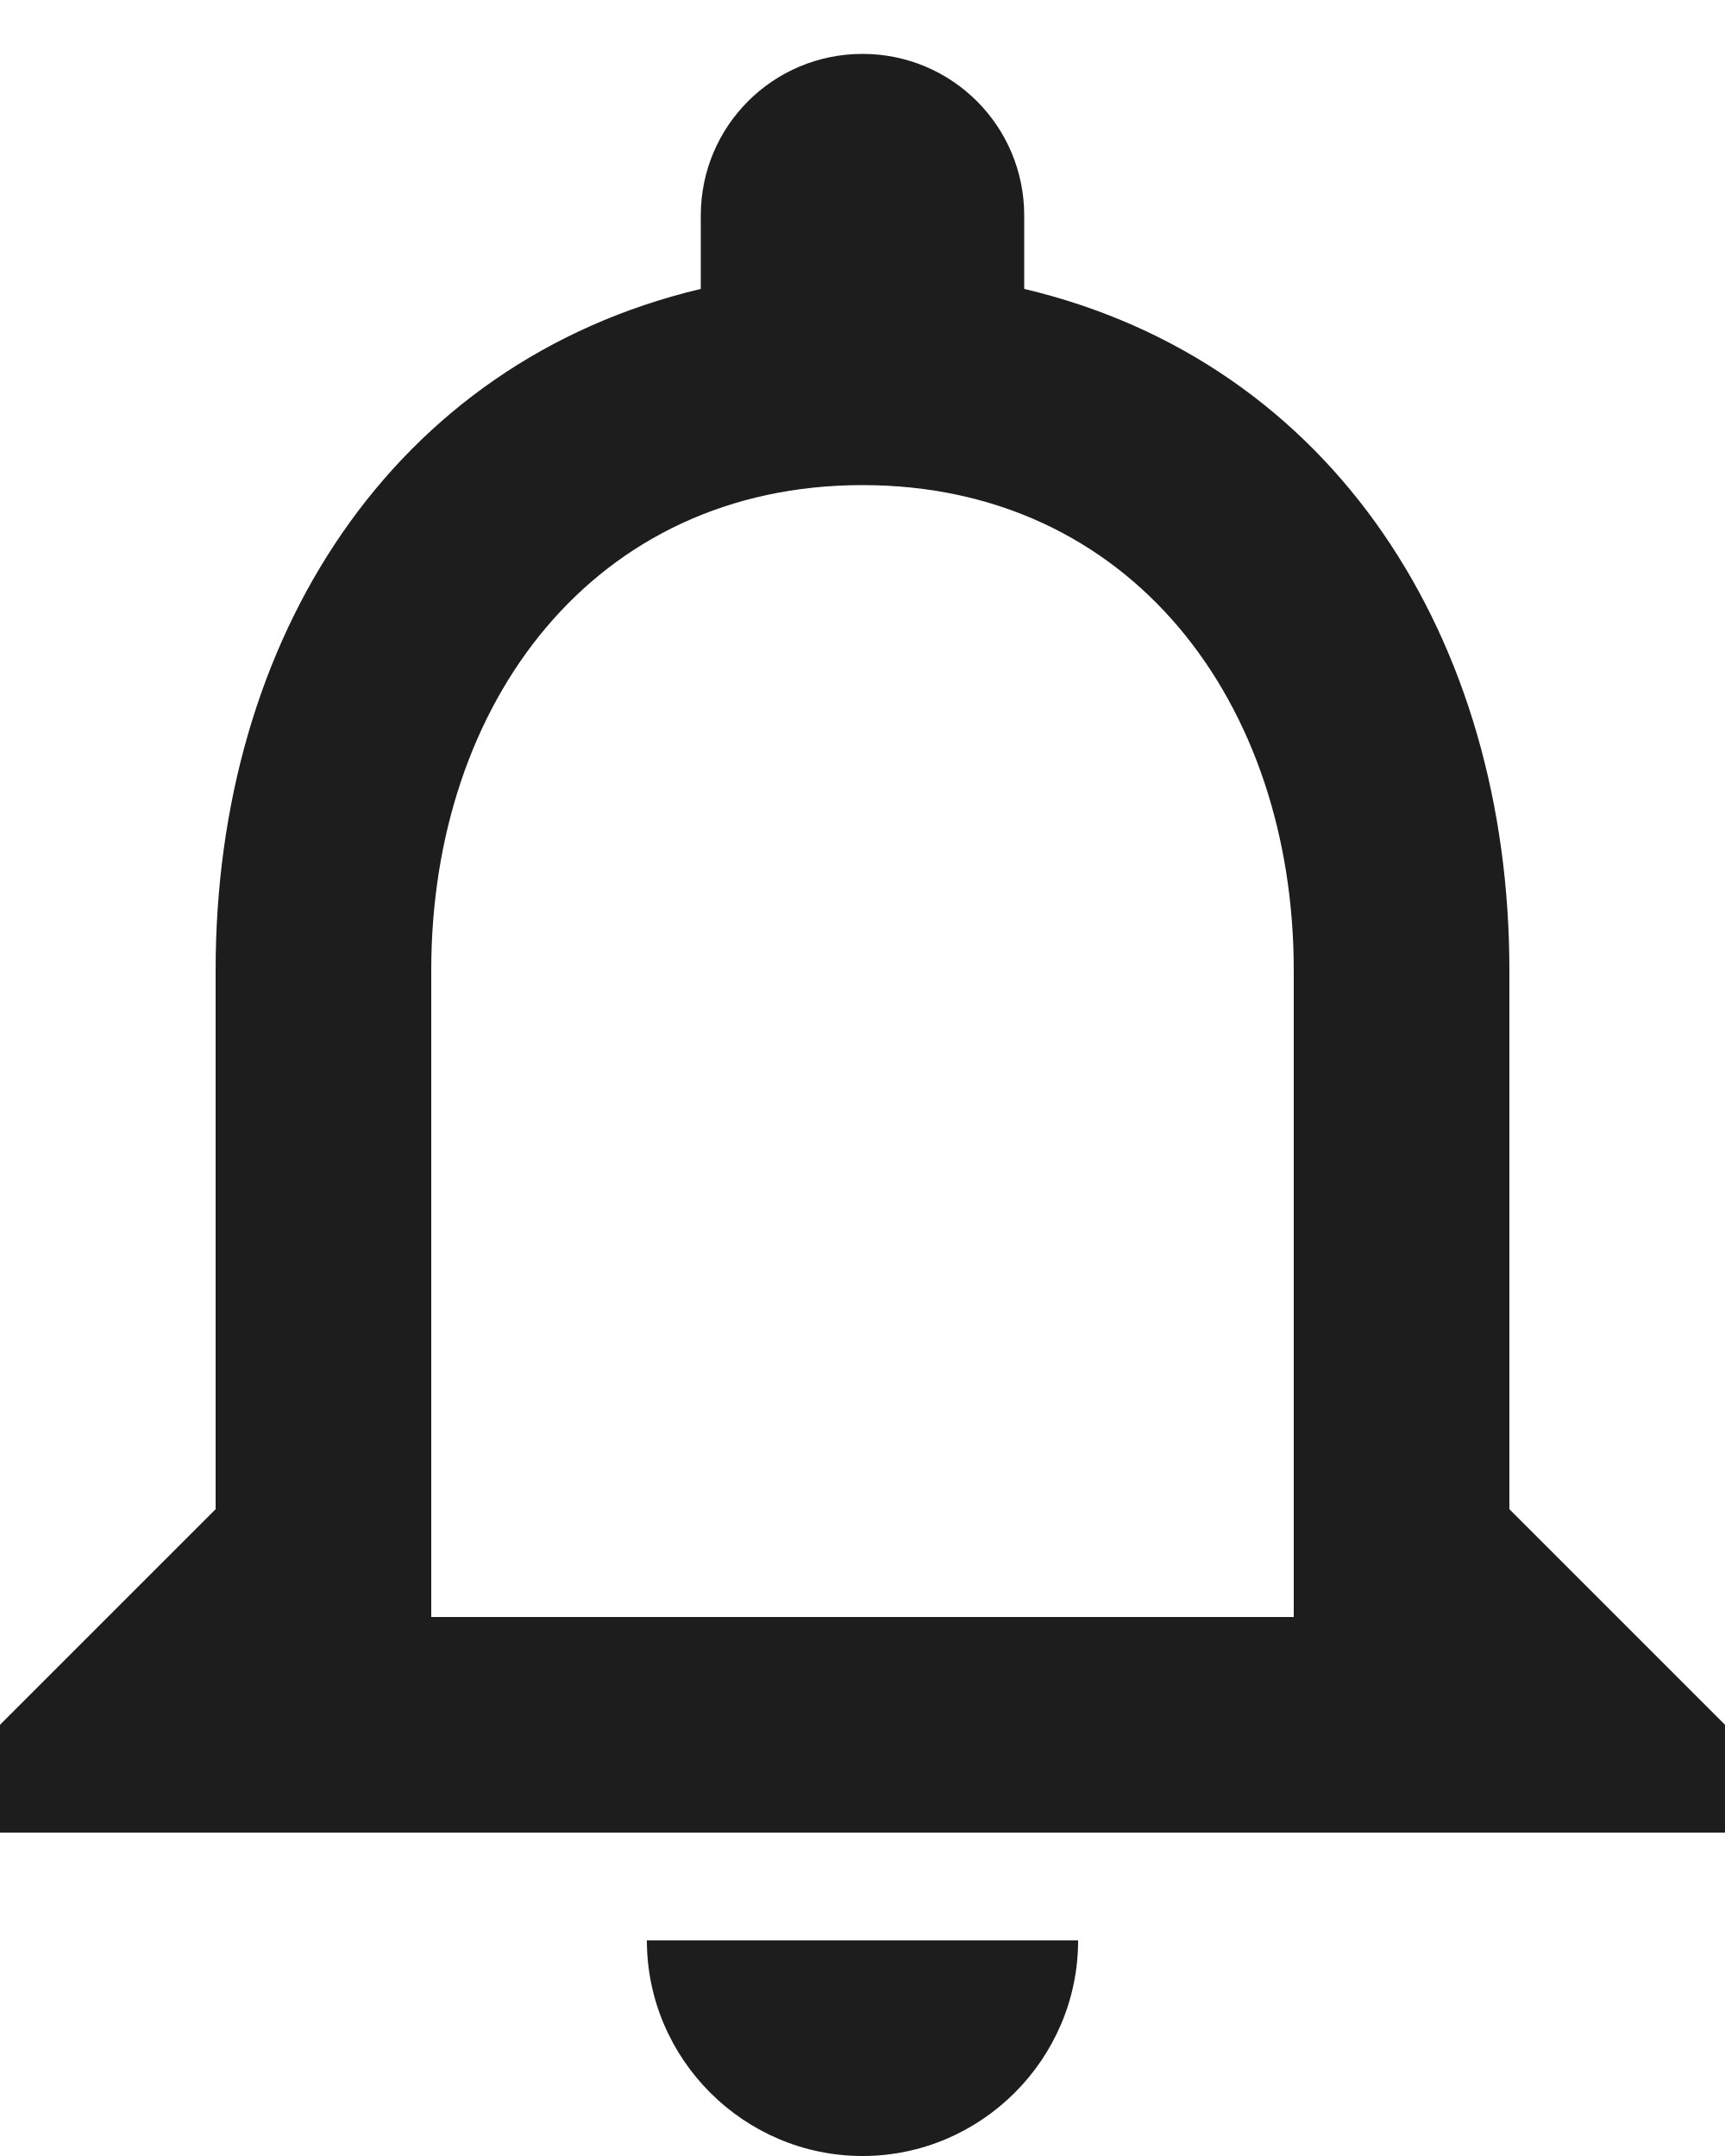
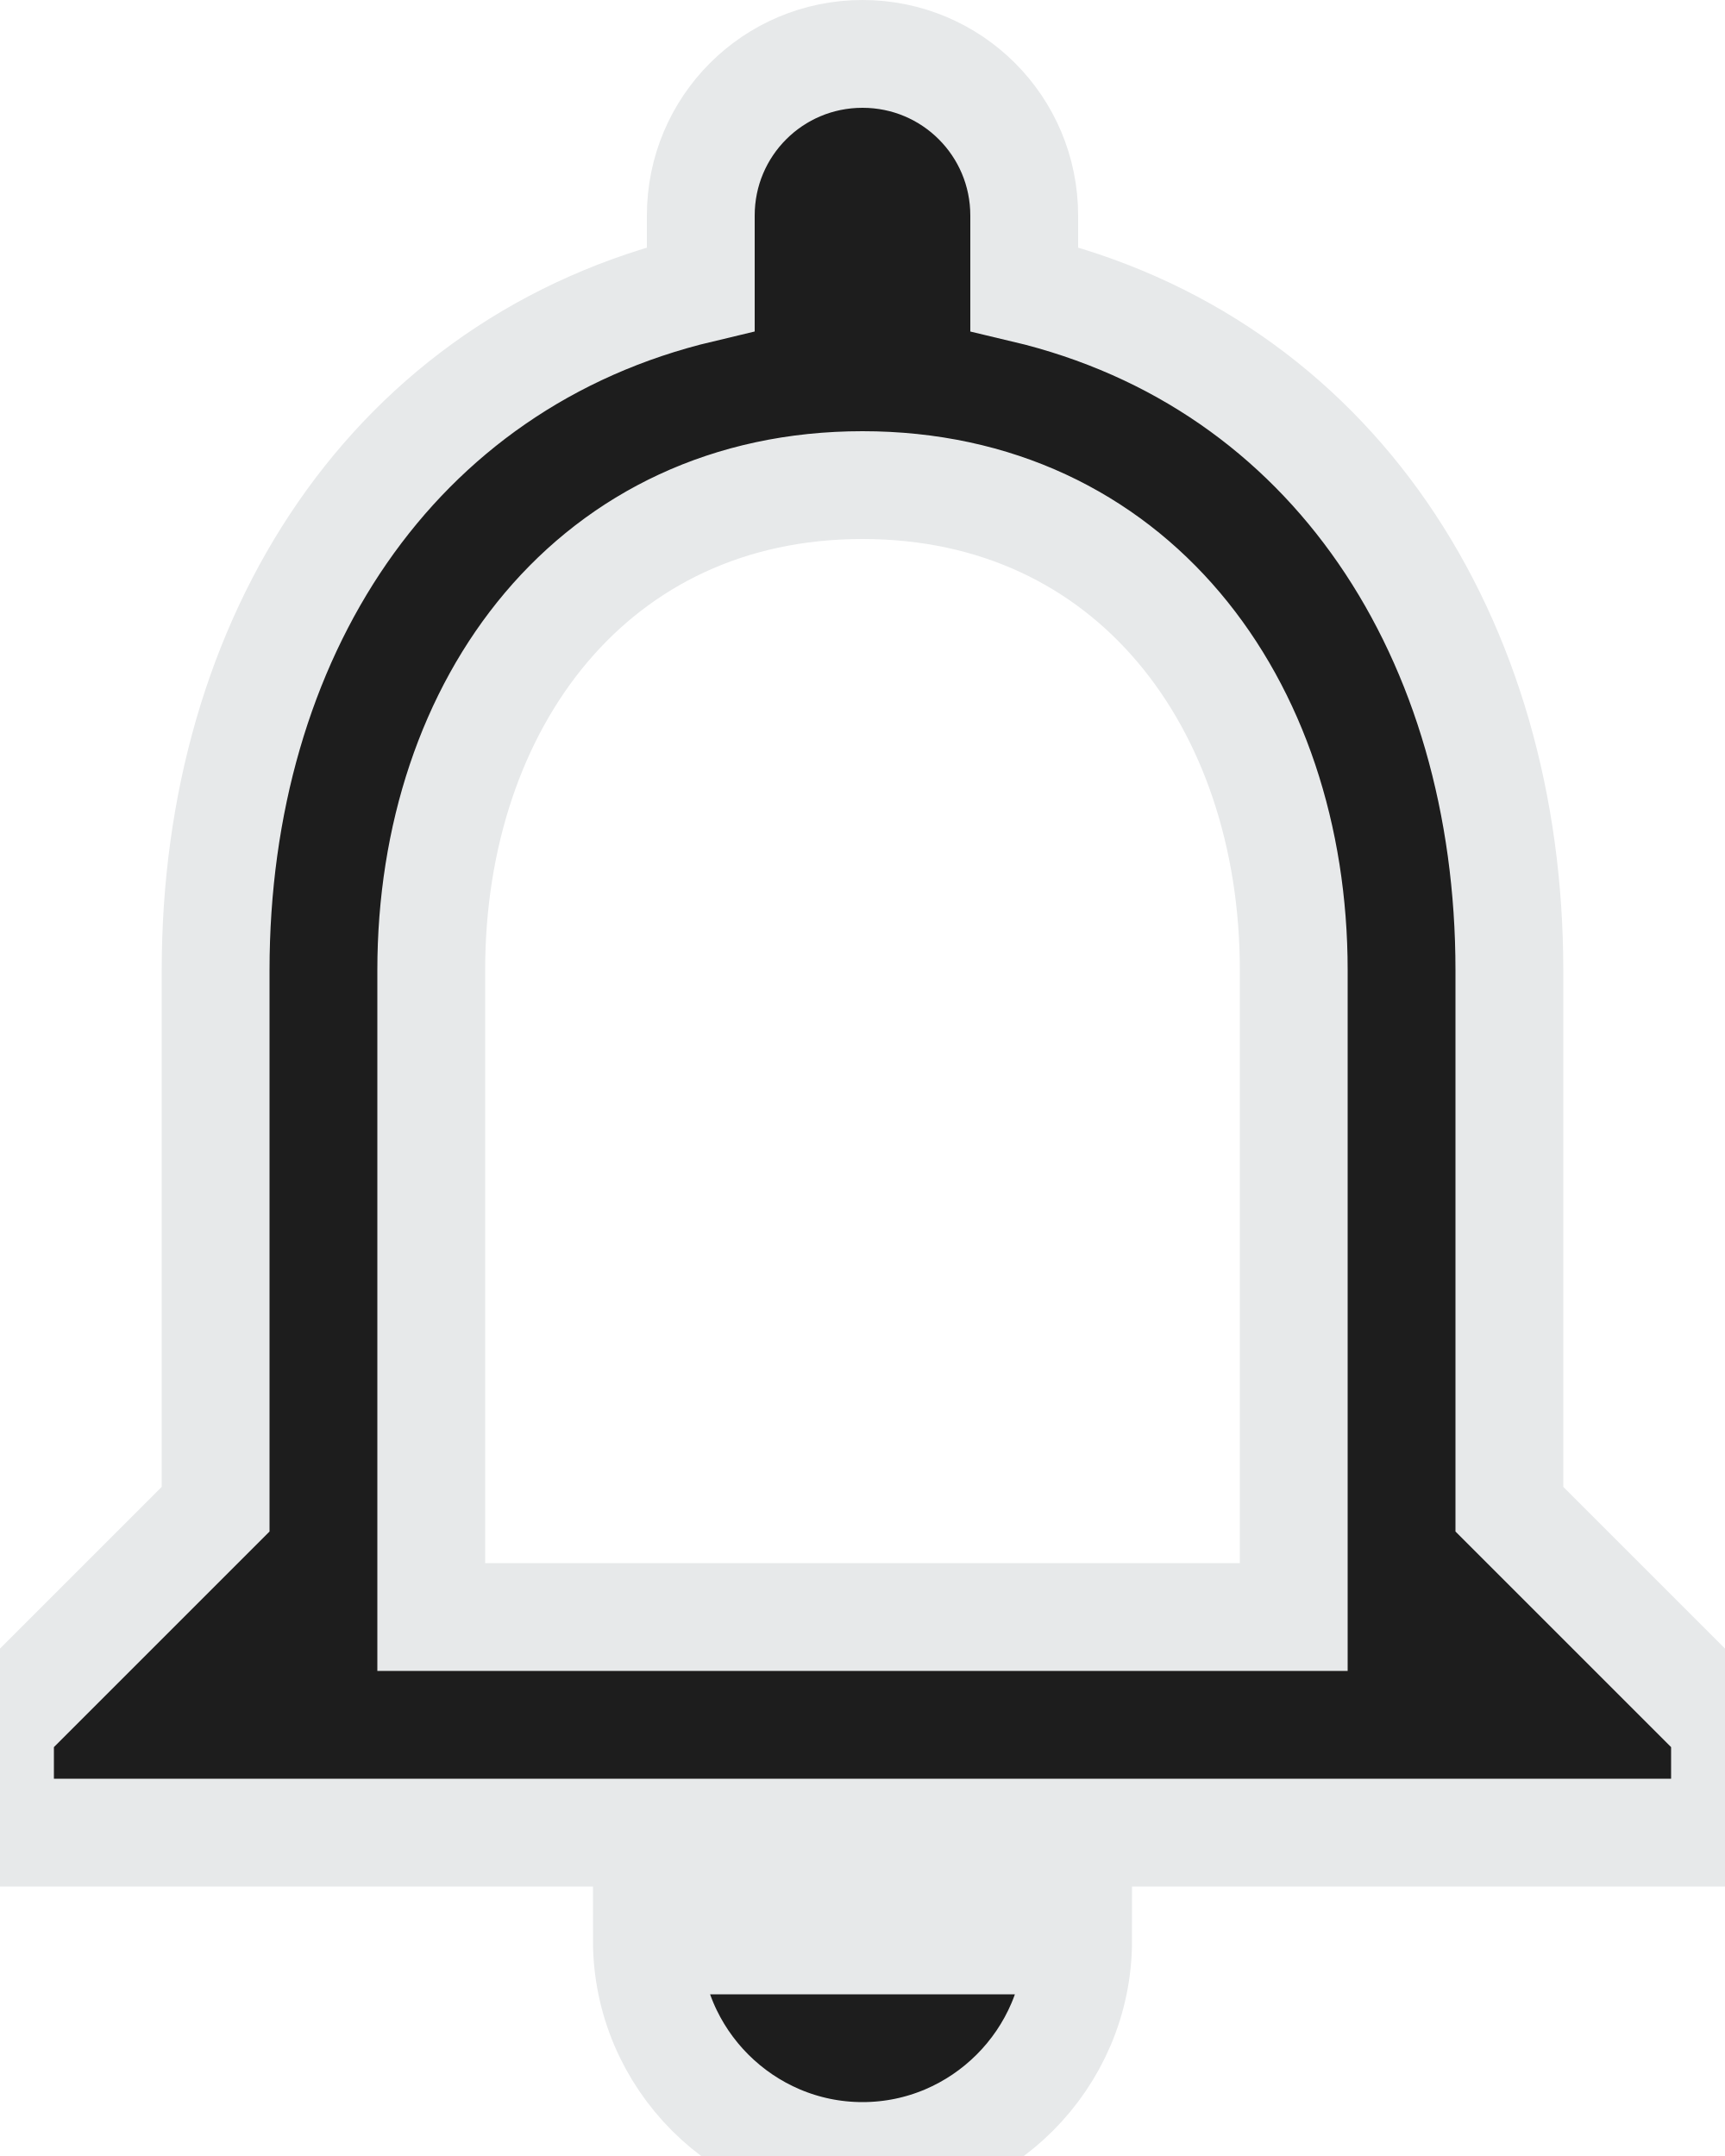
<svg xmlns="http://www.w3.org/2000/svg" width="16px" height="20px" viewBox="0 0 16 20" version="1.1">
-   <g id="Icons" stroke="none" stroke-width="1" fill="none" fill-rule="evenodd">
+   <g id="Icons" stroke="#e7e9ea" stroke-width="1" fill="none" fill-rule="evenodd">
    <g id="Outlined" transform="translate(-512, -4100)">
      <g id="Social" transform="translate(100, 4044)">
        <g id="Outlined-/-Social-/-notifications" transform="translate(408, 54)">
          <g>
            <polygon id="Path" points="0 0 24 0 24 24 0 24" />
            <path d="M12,22 C13.1,22 14,21.1 14,20 L10,20 C10,21.1 10.9,22 12,22 Z M18,16 L18,11 C18,7.93 16.37,5.36 13.5,4.68 L13.5,4 C13.5,3.17 12.83,2.5 12,2.5 C11.17,2.5 10.5,3.17 10.5,4 L10.5,4.68 C7.64,5.36 6,7.92 6,11 L6,16 L4,18 L4,19 L20,19 L20,18 L18,16 Z M16,17 L8,17 L8,11 C8,8.52 9.51,6.5 12,6.5 C14.49,6.5 16,8.52 16,11 L16,17 Z" id="🔹-Icon-Color" fill="#1D1D1D" />
          </g>
        </g>
      </g>
    </g>
  </g>
</svg>
